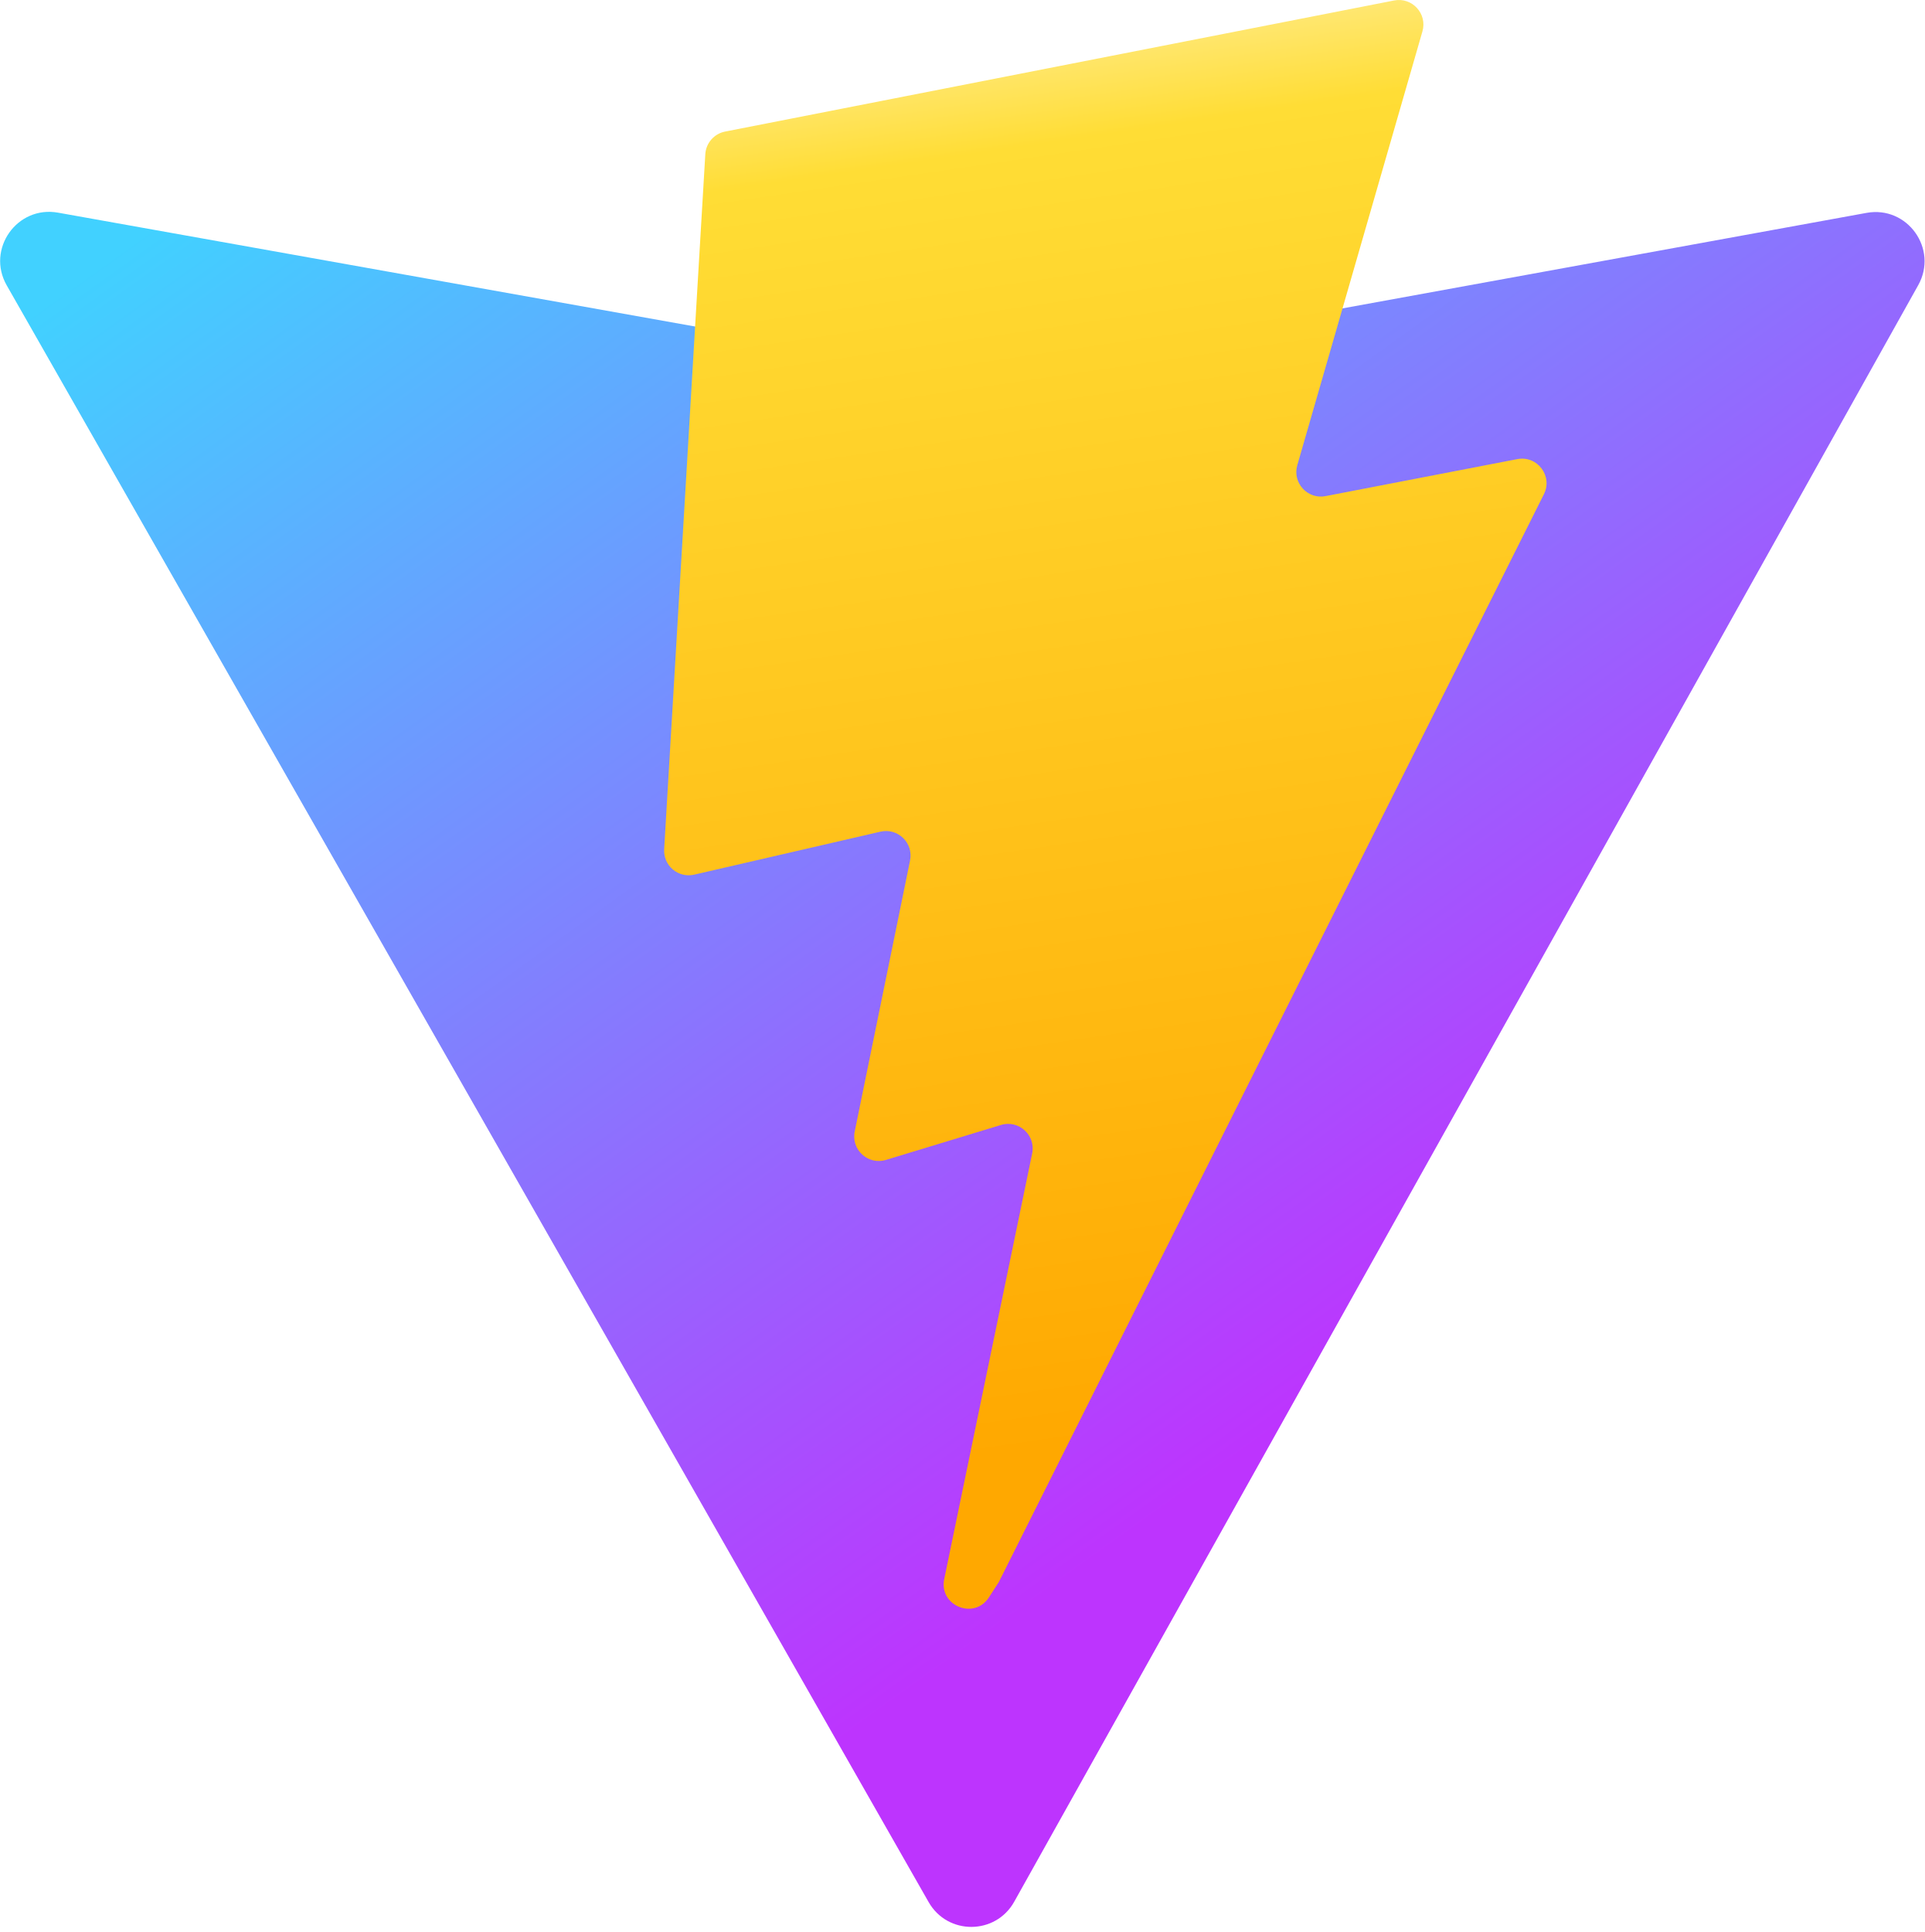
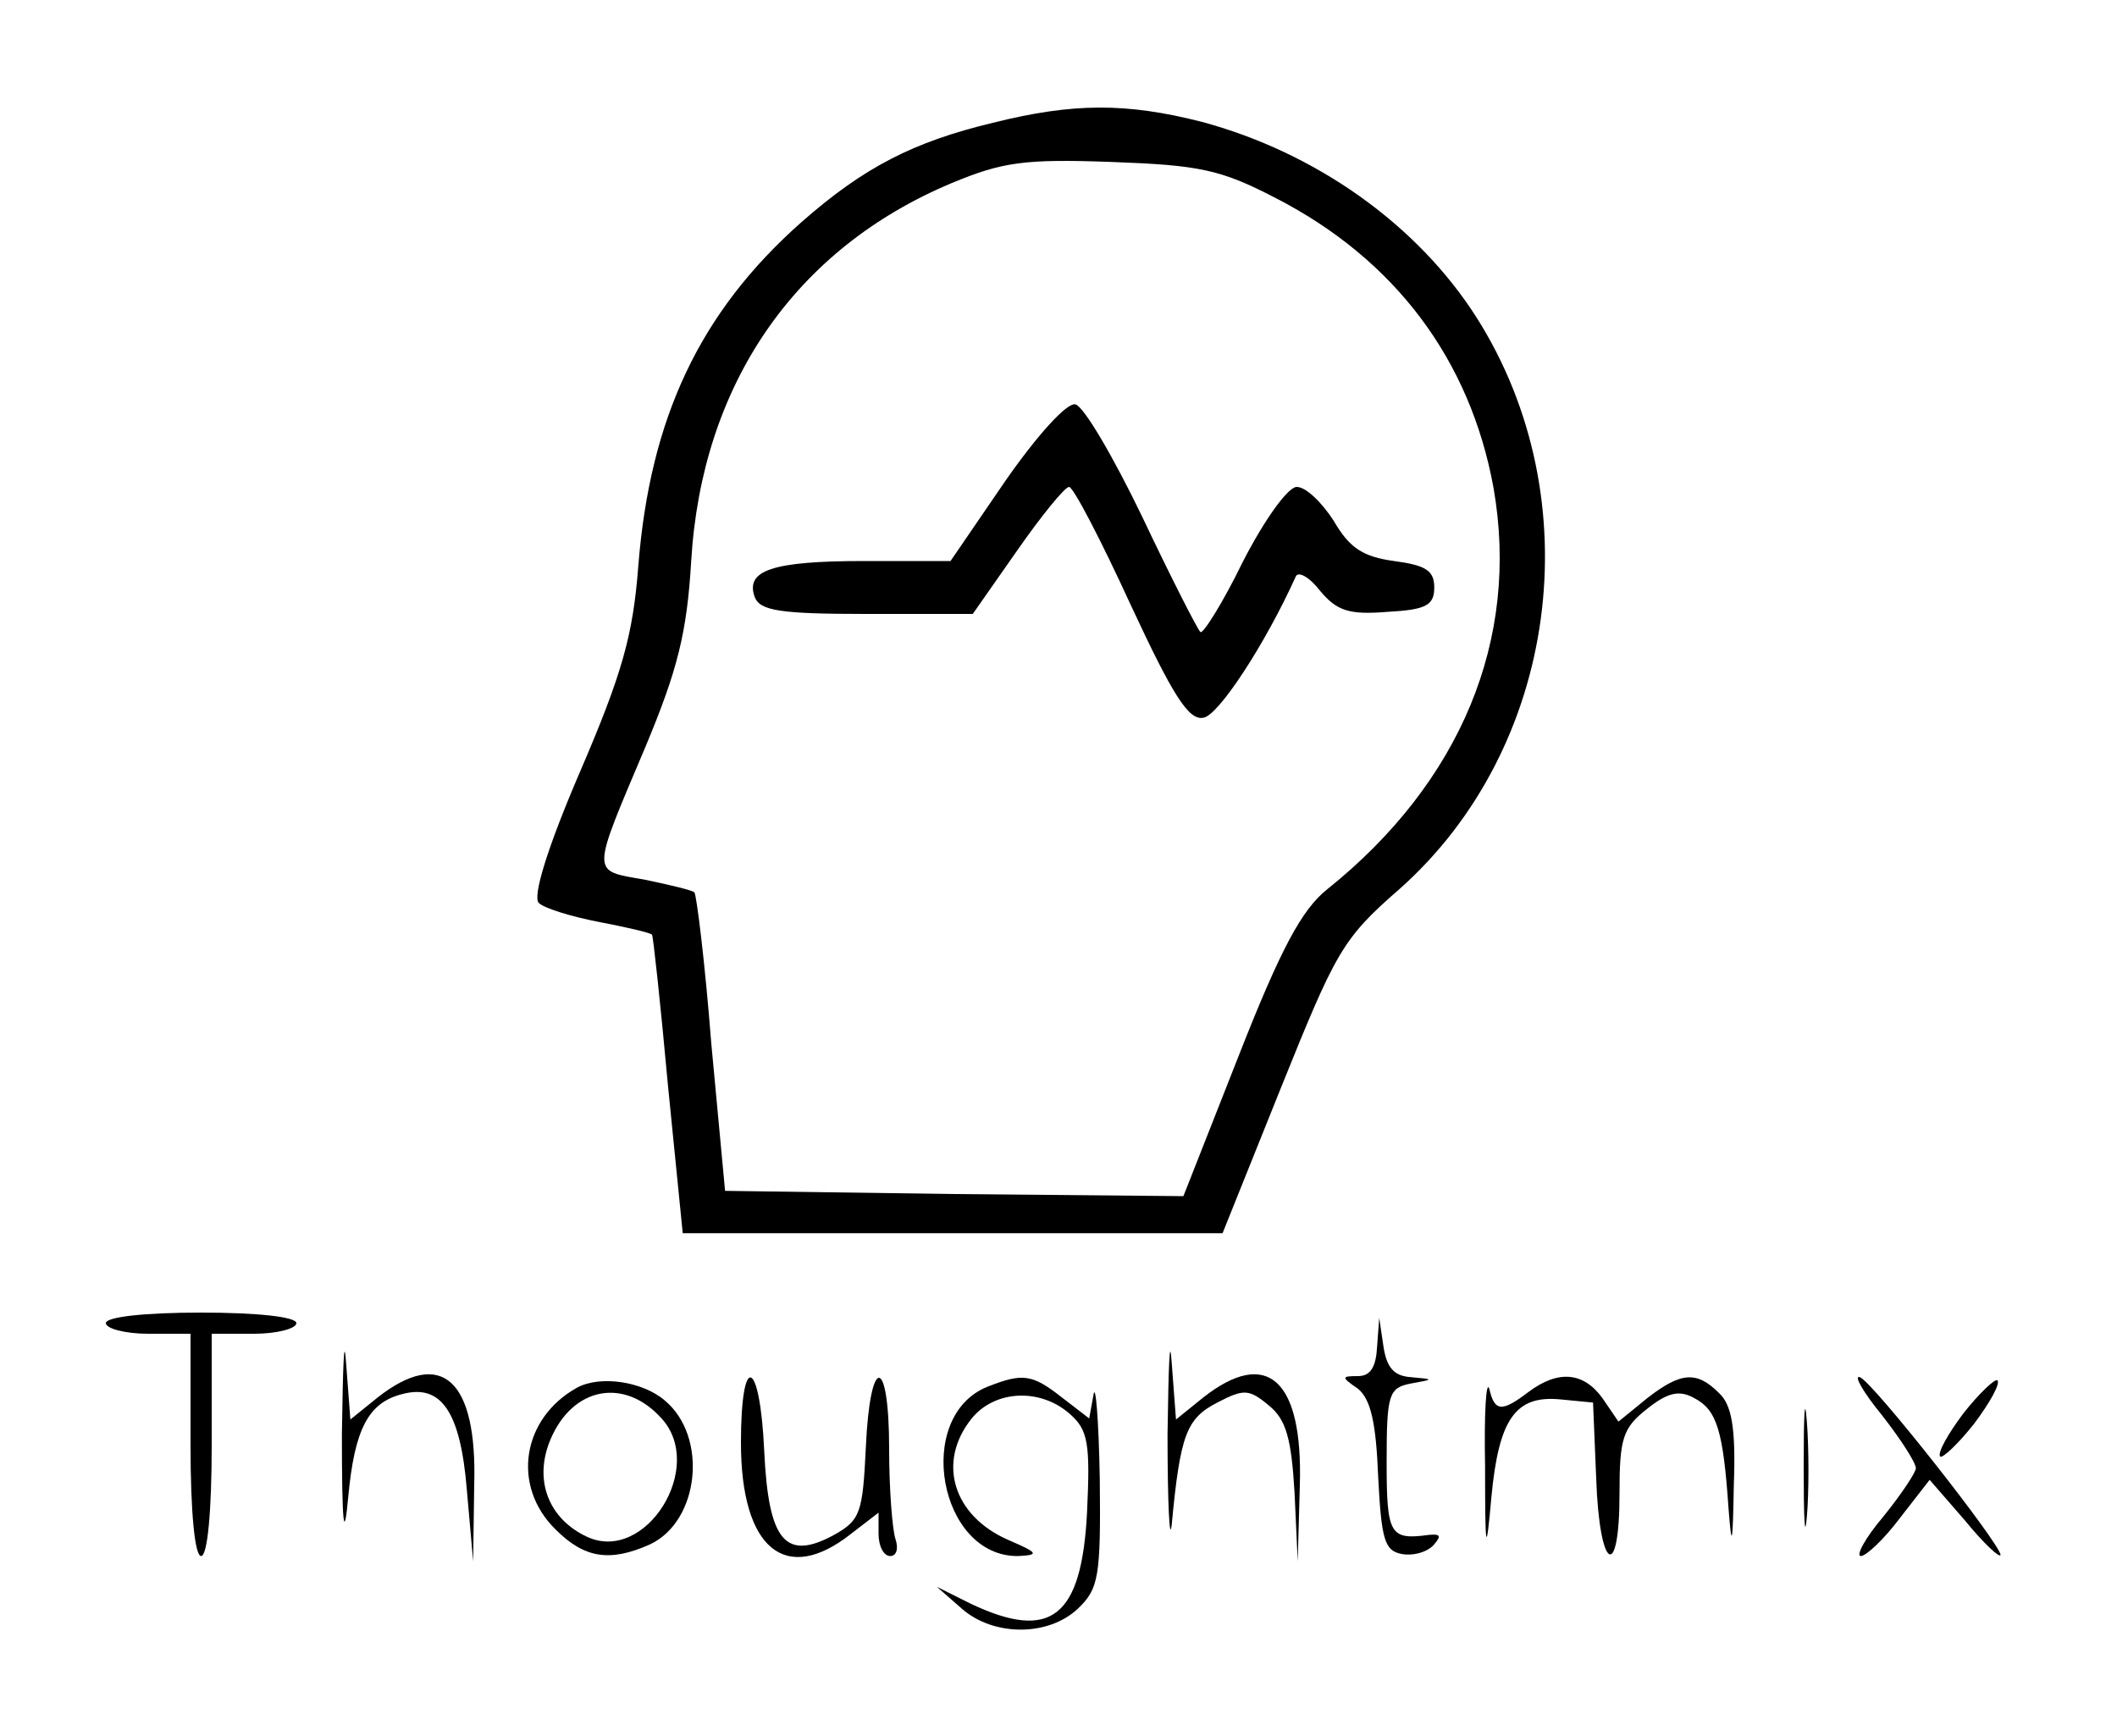
- <svg xmlns="http://www.w3.org/2000/svg" aria-hidden="true" role="img" class="iconify iconify--logos" width="31.88" height="32" preserveAspectRatio="xMidYMid meet" viewBox="0 0 256 257">
-   <defs>
-     <linearGradient id="IconifyId1813088fe1fbc01fb466" x1="-.828%" x2="57.636%" y1="7.652%" y2="78.411%">
-       <stop offset="0%" stop-color="#41D1FF" />
-       <stop offset="100%" stop-color="#BD34FE" />
-     </linearGradient>
-     <linearGradient id="IconifyId1813088fe1fbc01fb467" x1="43.376%" x2="50.316%" y1="2.242%" y2="89.03%">
-       <stop offset="0%" stop-color="#FFEA83" />
-       <stop offset="8.333%" stop-color="#FFDD35" />
-       <stop offset="100%" stop-color="#FFA800" />
-     </linearGradient>
-   </defs>
-   <path fill="url(#IconifyId1813088fe1fbc01fb466)" d="M255.153 37.938L134.897 252.976c-2.483 4.44-8.862 4.466-11.382.048L.875 37.958c-2.746-4.814 1.371-10.646 6.827-9.67l120.385 21.517a6.537 6.537 0 0 0 2.322-.004l117.867-21.483c5.438-.991 9.574 4.796 6.877 9.62Z" />
-   <path fill="url(#IconifyId1813088fe1fbc01fb467)" d="M185.432.063L96.44 17.501a3.268 3.268 0 0 0-2.634 3.014l-5.474 92.456a3.268 3.268 0 0 0 3.997 3.378l24.777-5.718c2.318-.535 4.413 1.507 3.936 3.838l-7.361 36.047c-.495 2.426 1.782 4.5 4.151 3.78l15.304-4.649c2.372-.72 4.652 1.36 4.15 3.788l-11.698 56.621c-.732 3.542 3.979 5.473 5.943 2.437l1.313-2.028l72.516-144.72c1.215-2.423-.88-5.186-3.54-4.672l-25.505 4.922c-2.396.462-4.435-1.77-3.759-4.114l16.646-57.705c.677-2.35-1.37-4.583-3.769-4.113Z" />
+ <svg xmlns="http://www.w3.org/2000/svg" version="1.0" width="200pt" height="164pt" viewBox="0 0 200 164" preserveAspectRatio="xMidYMid meet">
+   <g transform="translate(0,164) scale(0.1,-0.1)" fill="#000000" stroke="none">
+     <path d="M938 1524 c-75 -18 -122 -42 -181 -94 -96 -85 -143 -185 -154 -325 -5 -65 -15 -101 -55 -194 -31 -72 -45 -118 -39 -124 5 -5 31 -13 57 -18 26 -5 48 -10 50 -12 1 -1 8 -65 15 -142 l14 -140 255 0 255 0 55 137 c52 129 58 141 112 188 150 133 182 368 73 540 -56 88 -152 156 -260 185 -71 18 -121 18 -197 -1z m267 -71 c113 -58 184 -153 206 -274 25 -143 -31 -278 -157 -379 -24 -19 -44 -56 -84 -158 l-52 -132 -217 2 -216 3 -13 139 c-6 77 -14 141 -16 143 -2 2 -23 7 -47 12 -51 9 -51 3 1 126 30 72 39 107 43 175 10 167 98 295 246 357 48 20 69 23 151 20 83 -3 103 -7 155 -34z" />
+     <path d="M950 1186 l-52 -76 -82 0 c-87 0 -112 -9 -103 -34 5 -13 24 -16 106 -16 l100 0 42 60 c23 33 45 60 49 60 4 0 30 -50 58 -111 40 -86 55 -110 69 -107 14 2 58 69 87 133 2 6 13 0 23 -13 16 -19 27 -23 64 -20 36 2 44 6 44 23 0 16 -8 21 -38 25 -29 4 -42 12 -57 38 -11 17 -26 32 -35 32 -8 0 -30 -30 -51 -71 -19 -39 -38 -69 -40 -66 -3 3 -28 52 -55 109 -27 56 -55 104 -63 106 -8 2 -36 -29 -66 -72z" />
+     <path d="M100 390 c0 -5 18 -10 40 -10 l40 0 0 -105 c0 -63 4 -105 10 -105 6 0 10 42 10 105 l0 105 40 0 c22 0 40 5 40 10 0 6 -37 10 -90 10 -53 0 -90 -4 -90 -10z" />
+     <path d="M323 285 c0 -86 2 -103 6 -59 6 64 19 89 51 97 37 10 55 -17 61 -90 l6 -68 1 72 c3 100 -31 130 -91 83 l-26 -21 -4 53 c-2 29 -3 -1 -4 -67z" />
+     <path d="M1103 285 c0 -66 2 -104 4 -85 8 85 14 100 43 115 25 13 30 13 49 -3 16 -13 21 -31 24 -82 l3 -65 2 72 c3 100 -31 130 -91 83 l-26 -21 -4 53 c-2 29 -3 -1 -4 -67z" />
+     <path d="M1301 368 c-1 -19 -6 -28 -18 -28 -16 0 -16 -1 0 -12 12 -10 17 -32 19 -83 3 -59 6 -70 22 -73 10 -2 23 1 30 8 8 9 7 11 -4 10 -37 -5 -40 0 -40 69 0 64 2 70 23 74 22 4 22 4 0 6 -16 1 -23 9 -26 29 l-4 27 -2 -27z" />
+     <path d="M545 329 c-52 -29 -62 -93 -20 -134 27 -27 51 -31 89 -14 47 22 55 102 14 136 -21 18 -61 24 -83 12z m80 -29 c42 -46 -15 -137 -70 -112 -37 17 -51 54 -35 92 21 50 70 59 105 20z" />
+     <path d="M700 277 c0 -100 42 -135 104 -86 l26 20 0 -20 c0 -12 5 -21 11 -21 6 0 8 7 5 16 -3 9 -6 47 -6 85 0 89 -18 90 -22 2 -3 -62 -5 -69 -30 -83 -46 -25 -62 -6 -66 79 -4 88 -22 95 -22 8z" />
+     <path d="M933 330 c-70 -28 -46 -161 29 -160 20 1 19 3 -9 15 -53 23 -68 74 -35 115 22 27 65 29 93 4 17 -15 19 -28 16 -92 -5 -100 -34 -123 -110 -87 l-32 16 24 -21 c30 -26 81 -26 109 0 20 19 22 30 21 123 -1 56 -4 92 -6 79 l-4 -22 -26 20 c-28 22 -37 23 -70 10z" />
+     <path d="M1403 255 c0 -82 1 -85 6 -29 7 74 23 96 65 92 l31 -3 3 -72 c3 -87 22 -98 22 -14 0 52 3 62 26 80 20 16 31 18 45 10 21 -11 27 -31 32 -104 3 -39 4 -35 5 22 2 54 -2 76 -14 87 -21 21 -36 20 -68 -5 l-27 -22 -15 22 c-18 25 -42 27 -70 6 -25 -19 -32 -19 -37 3 -3 9 -5 -23 -4 -73z" />
+     <path d="M1704 255 c0 -50 1 -71 3 -48 2 23 2 64 0 90 -2 26 -3 8 -3 -42z" />
+     <path d="M1778 303 c18 -23 32 -45 32 -50 0 -4 -14 -25 -31 -46 -17 -20 -26 -37 -21 -37 5 0 22 16 37 36 l28 36 33 -38 c18 -22 33 -36 34 -33 0 10 -121 164 -133 168 -6 2 3 -14 21 -36z" />
+     <path d="M1855 305 c-15 -20 -25 -38 -22 -41 2 -2 17 12 32 31 15 20 25 38 22 41 -2 2 -17 -12 -32 -31z" />
+   </g>
</svg>
